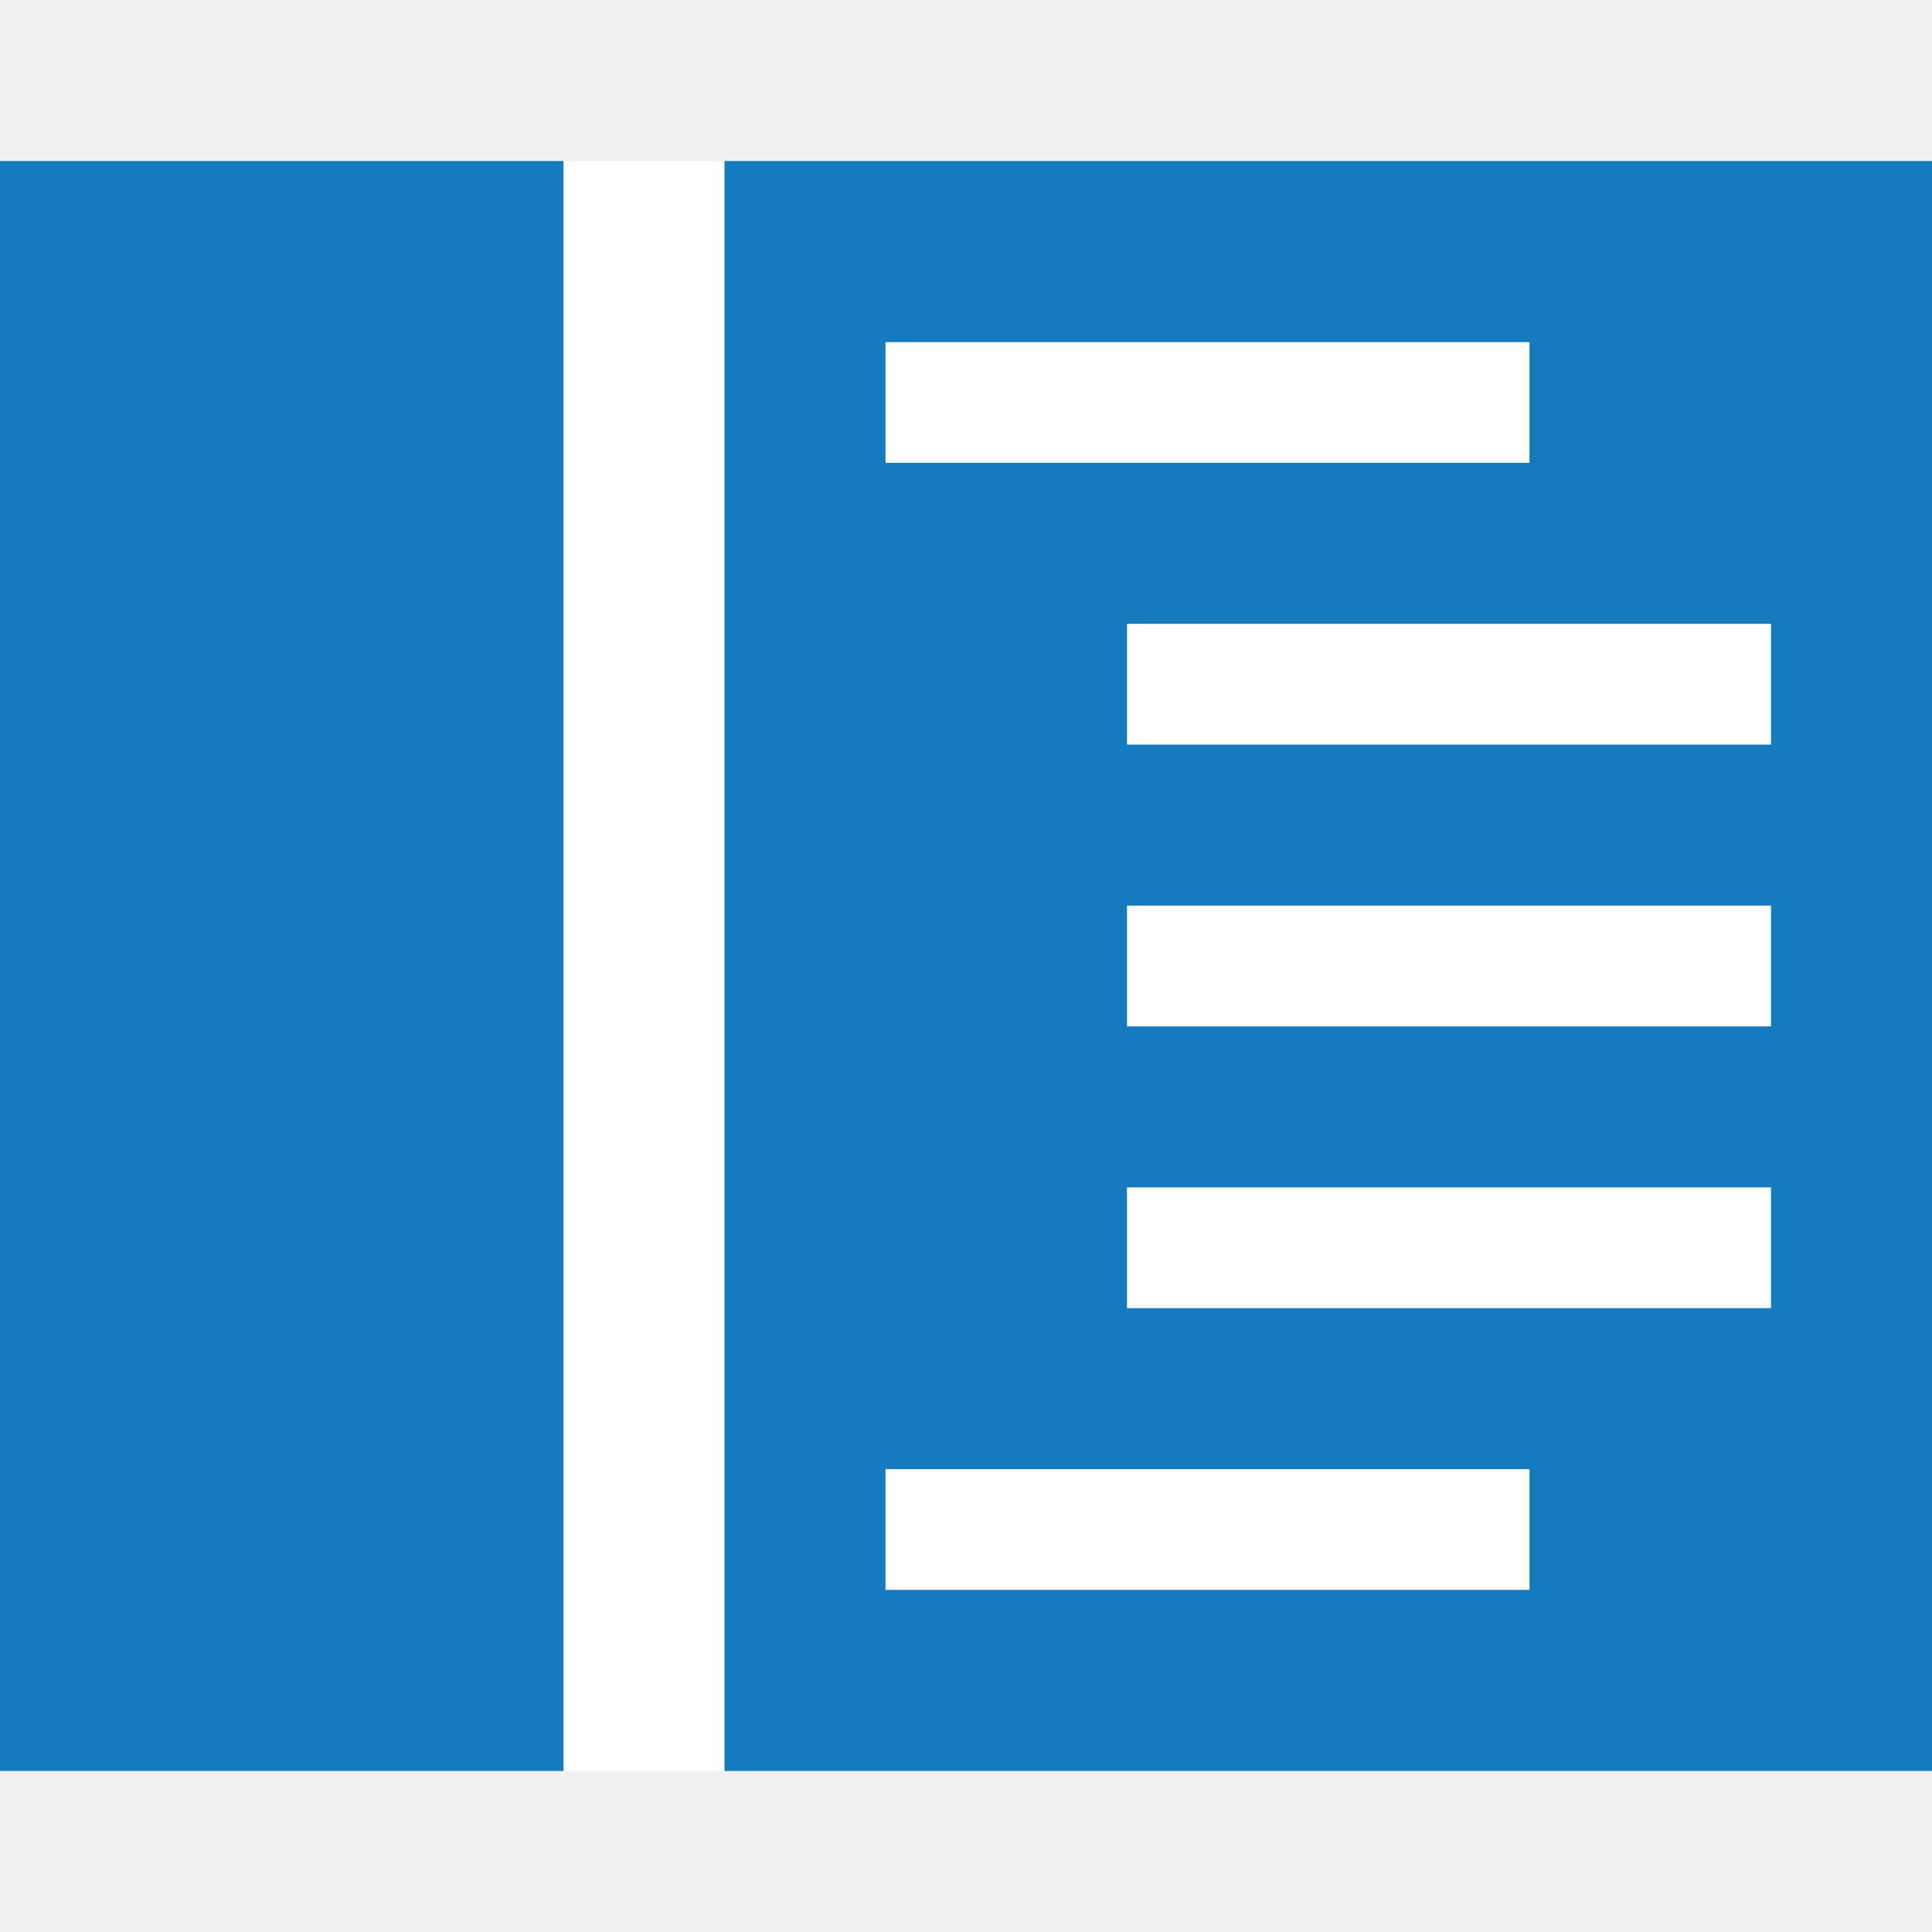
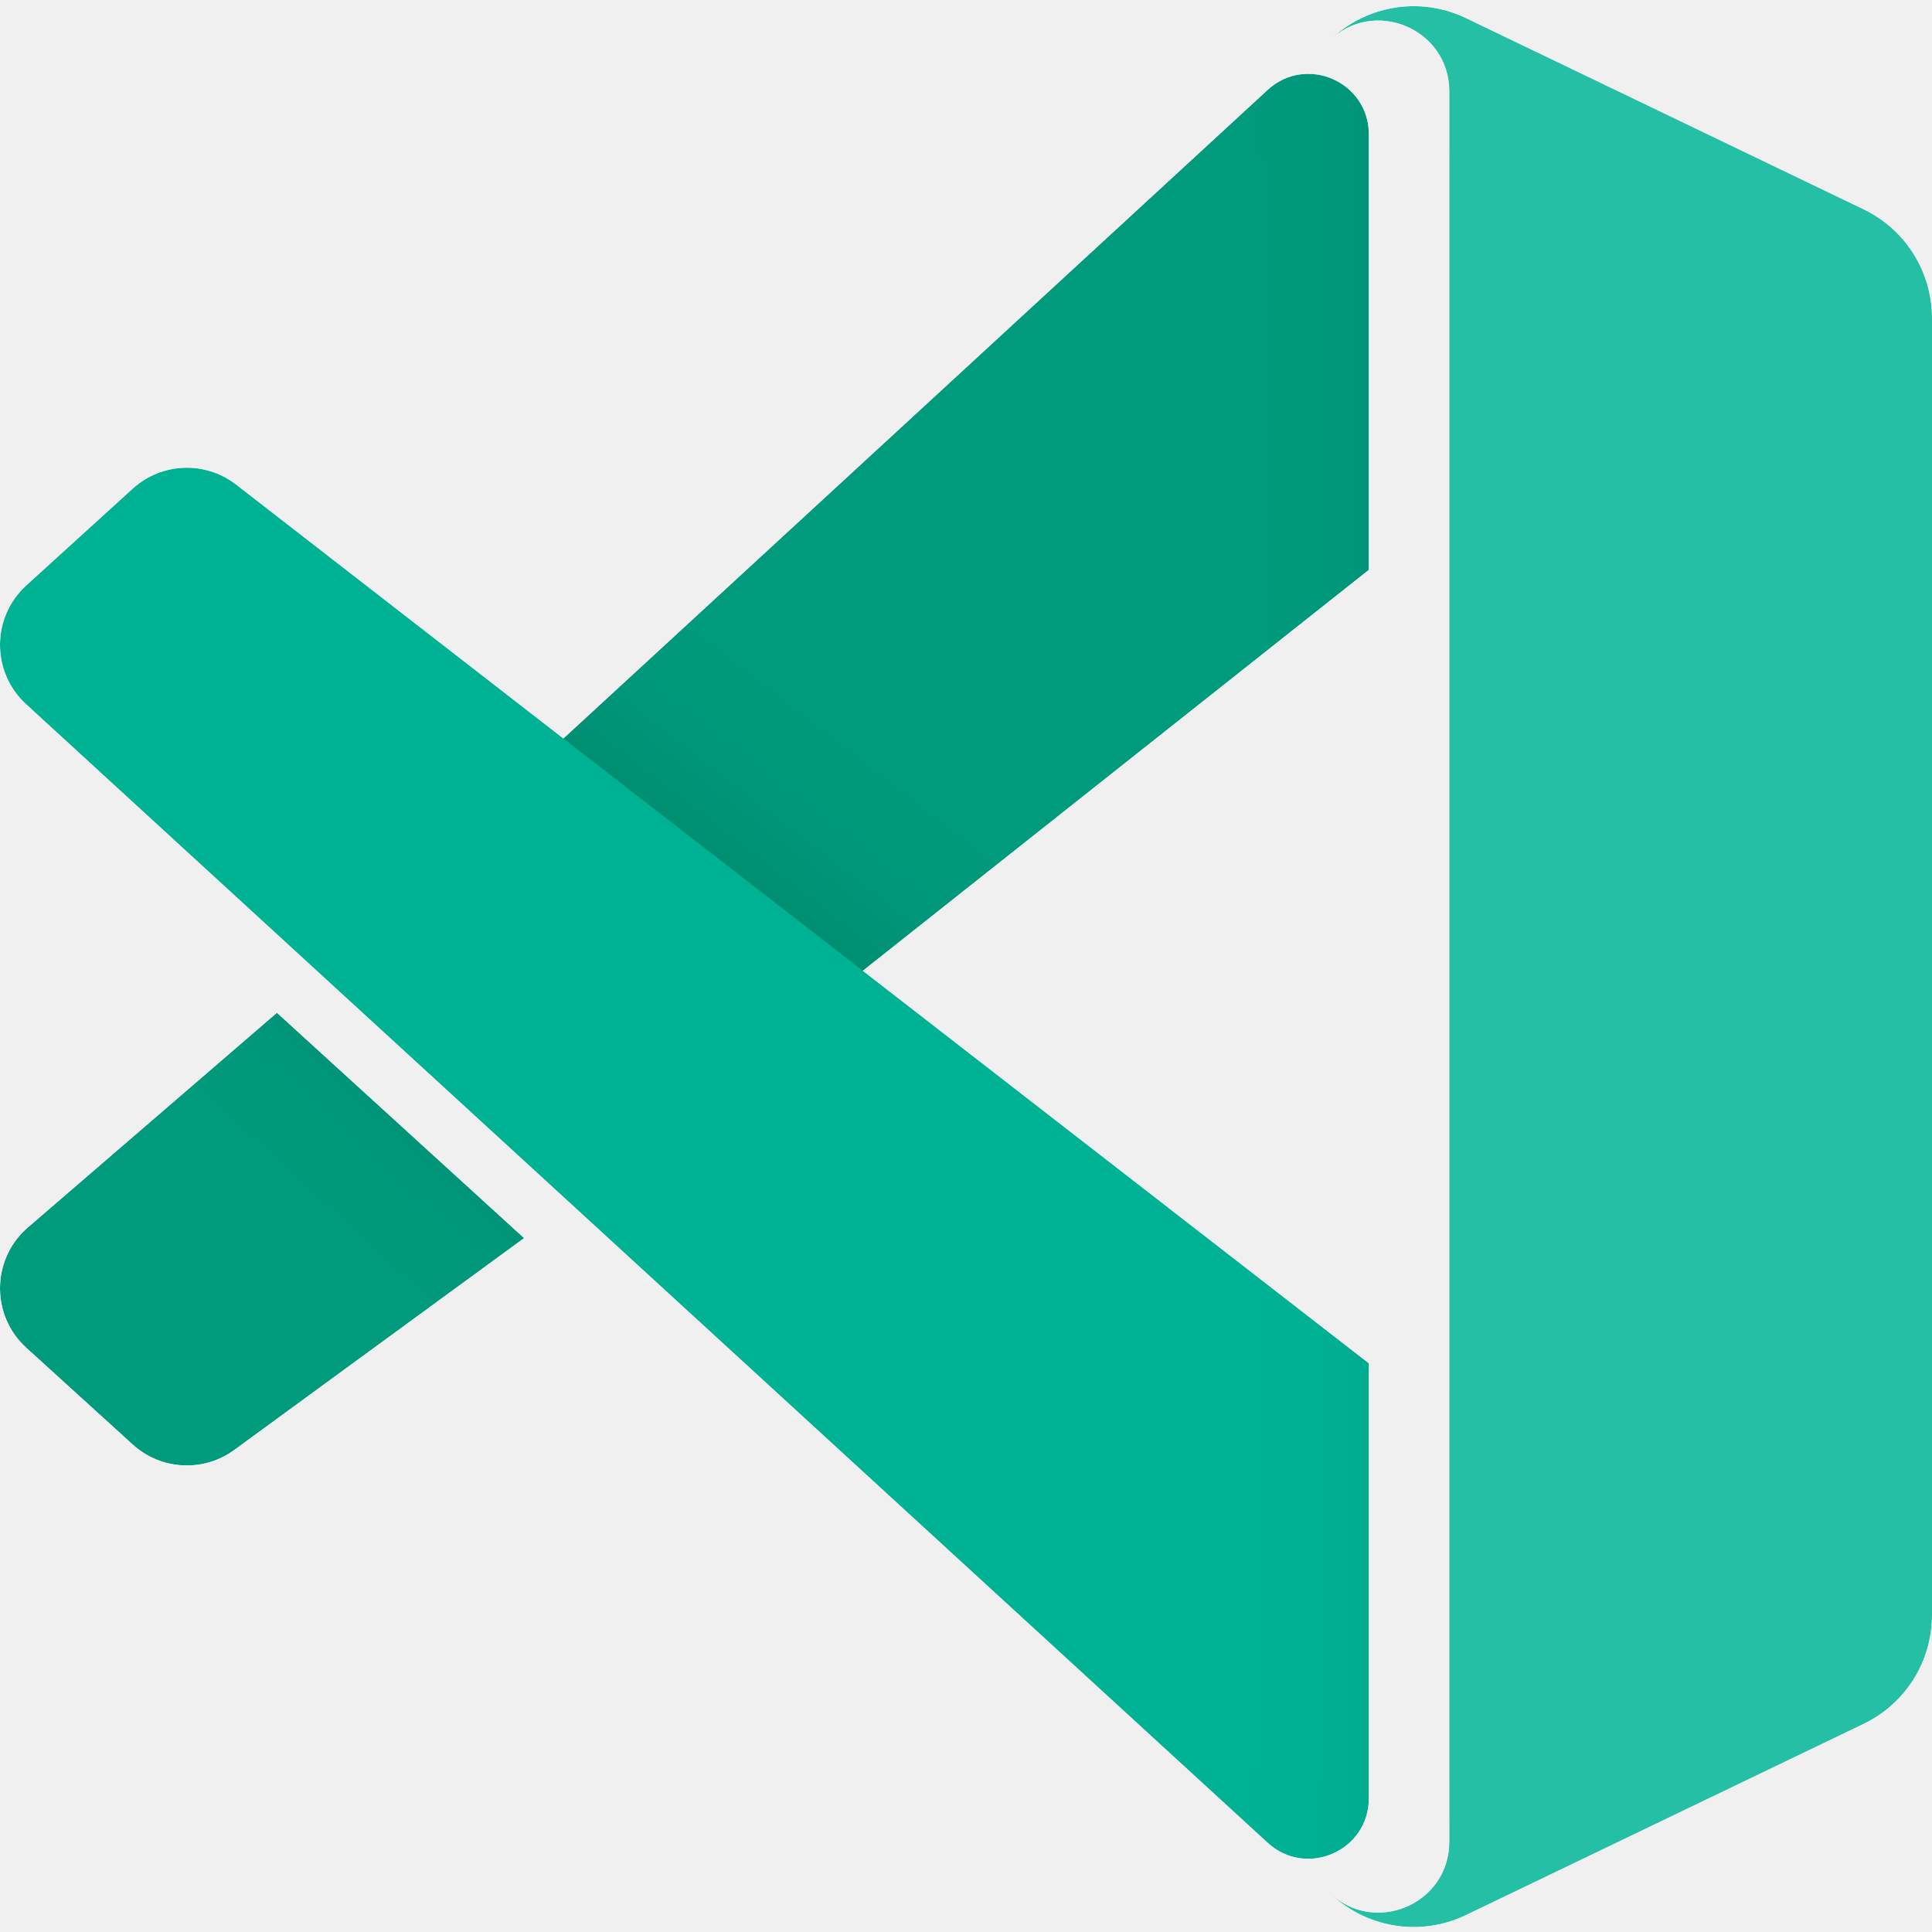
- <svg xmlns="http://www.w3.org/2000/svg" id="Layer_1" viewBox="0 0 1024 1024">
-   <style>.st0{fill:#f6f6f6;fill-opacity:0}.st1{fill:#fff}.st2{fill:#167abf}</style>
-   <path class="st0" d="M1024 1024H0V0h1024v1024z" />
-   <path class="st1" d="M1024 85.333v853.333H0V85.333h1024z" />
-   <path class="st2" d="M0 85.333h298.667v853.333H0V85.333zm1024 0v853.333H384V85.333h640zm-554.667 160h341.333v-64H469.333v64zm341.334 533.334H469.333v64h341.333l.001-64zm128-149.334H597.333v64h341.333l.001-64zm0-149.333H597.333v64h341.333l.001-64zm0-149.333H597.333v64h341.333l.001-64z" />
+ <svg xmlns="http://www.w3.org/2000/svg" width="256" height="256" fill="none">
+   <mask id="a" mask-type="alpha" maskUnits="userSpaceOnUse" x="0" y="0" width="256" height="256">
+     <path d="M176.049 250.669a15.942 15.942 0 0 0 18.185 3.095l52.706-25.345a15.991 15.991 0 0 0 9.06-14.411V42.148a15.99 15.99 0 0 0-9.06-14.41L194.234 2.39a15.945 15.945 0 0 0-18.185 3.095c5.901-5.901 15.99-1.722 15.99 6.623v231.937c0 8.345-10.089 12.524-15.99 6.623Z" fill="#fff" />
+     <path d="m181.379 180.646-67.049-52.013 67.049-53.122V17.794c0-6.946-8.251-10.587-13.383-5.908L74.651 97.852 31.2 64.144a10.66 10.66 0 0 0-13.614.604L3.49 77.563c-4.648 4.226-4.654 11.532-.013 15.766L167.98 244.185c5.127 4.702 13.399 1.064 13.399-5.893v-57.646ZM36.694 134.195 3.477 162.828c-4.64 4.234-4.635 11.542.013 15.766l14.095 12.815a10.66 10.66 0 0 0 13.614.604l38.248-27.956-32.753-29.862Z" fill="#fff" />
+   </mask>
+   <g mask="url(#a)">
+     <path d="M167.996 11.886c5.132-4.68 13.383-1.039 13.383 5.908V75.51l-76.441 60.562-39.364-29.862 102.422-94.325ZM36.694 134.194 3.477 162.827c-4.64 4.235-4.635 11.543.013 15.767l14.095 12.815a10.66 10.66 0 0 0 13.614.604l38.248-27.957-32.753-29.862Z" fill="#009A7C" />
+     <g filter="url(#b)">
+       <path d="M181.379 180.645 31.199 64.143a10.66 10.66 0 0 0-13.614.603L3.49 77.563c-4.648 4.226-4.654 11.532-.013 15.766l164.495 150.848c5.13 4.705 13.407 1.065 13.407-5.896v-57.635Z" fill="#00B294" />
+     </g>
+     <g filter="url(#c)">
+       <path d="M194.233 253.766a15.946 15.946 0 0 1-18.185-3.095c5.901 5.9 15.991 1.721 15.991-6.624V12.11c0-8.345-10.09-12.524-15.991-6.623a15.945 15.945 0 0 1 18.185-3.095l52.706 25.347A15.99 15.99 0 0 1 256 42.149v171.86a15.99 15.99 0 0 1-9.061 14.411l-52.706 25.346Z" fill="#24BFA5" />
+     </g>
+   </g>
+   <defs>
+     <filter id="b" x="-21.333" y="40.641" width="224.045" height="226.988" filterUnits="userSpaceOnUse" color-interpolation-filters="sRGB">
+       <feFlood flood-opacity="0" result="BackgroundImageFix" />
+       <feColorMatrix in="SourceAlpha" values="0 0 0 0 0 0 0 0 0 0 0 0 0 0 0 0 0 0 127 0" />
+       <feOffset />
+       <feGaussianBlur stdDeviation="10.667" />
+       <feColorMatrix values="0 0 0 0 0 0 0 0 0 0 0 0 0 0 0 0 0 0 0.15 0" />
+       <feBlend in2="BackgroundImageFix" result="effect1_dropShadow" />
+       <feBlend in="SourceGraphic" in2="effect1_dropShadow" result="shape" />
+     </filter>
+     <filter id="c" x="154.715" y="-20.517" width="122.618" height="297.191" filterUnits="userSpaceOnUse" color-interpolation-filters="sRGB">
+       <feFlood flood-opacity="0" result="BackgroundImageFix" />
+       <feColorMatrix in="SourceAlpha" values="0 0 0 0 0 0 0 0 0 0 0 0 0 0 0 0 0 0 127 0" />
+       <feOffset />
+       <feGaussianBlur stdDeviation="10.667" />
+       <feColorMatrix values="0 0 0 0 0 0 0 0 0 0 0 0 0 0 0 0 0 0 0.25 0" />
+       <feBlend mode="overlay" in2="BackgroundImageFix" result="effect1_dropShadow" />
+       <feBlend in="SourceGraphic" in2="effect1_dropShadow" result="shape" />
+     </filter>
+   </defs>
</svg>
